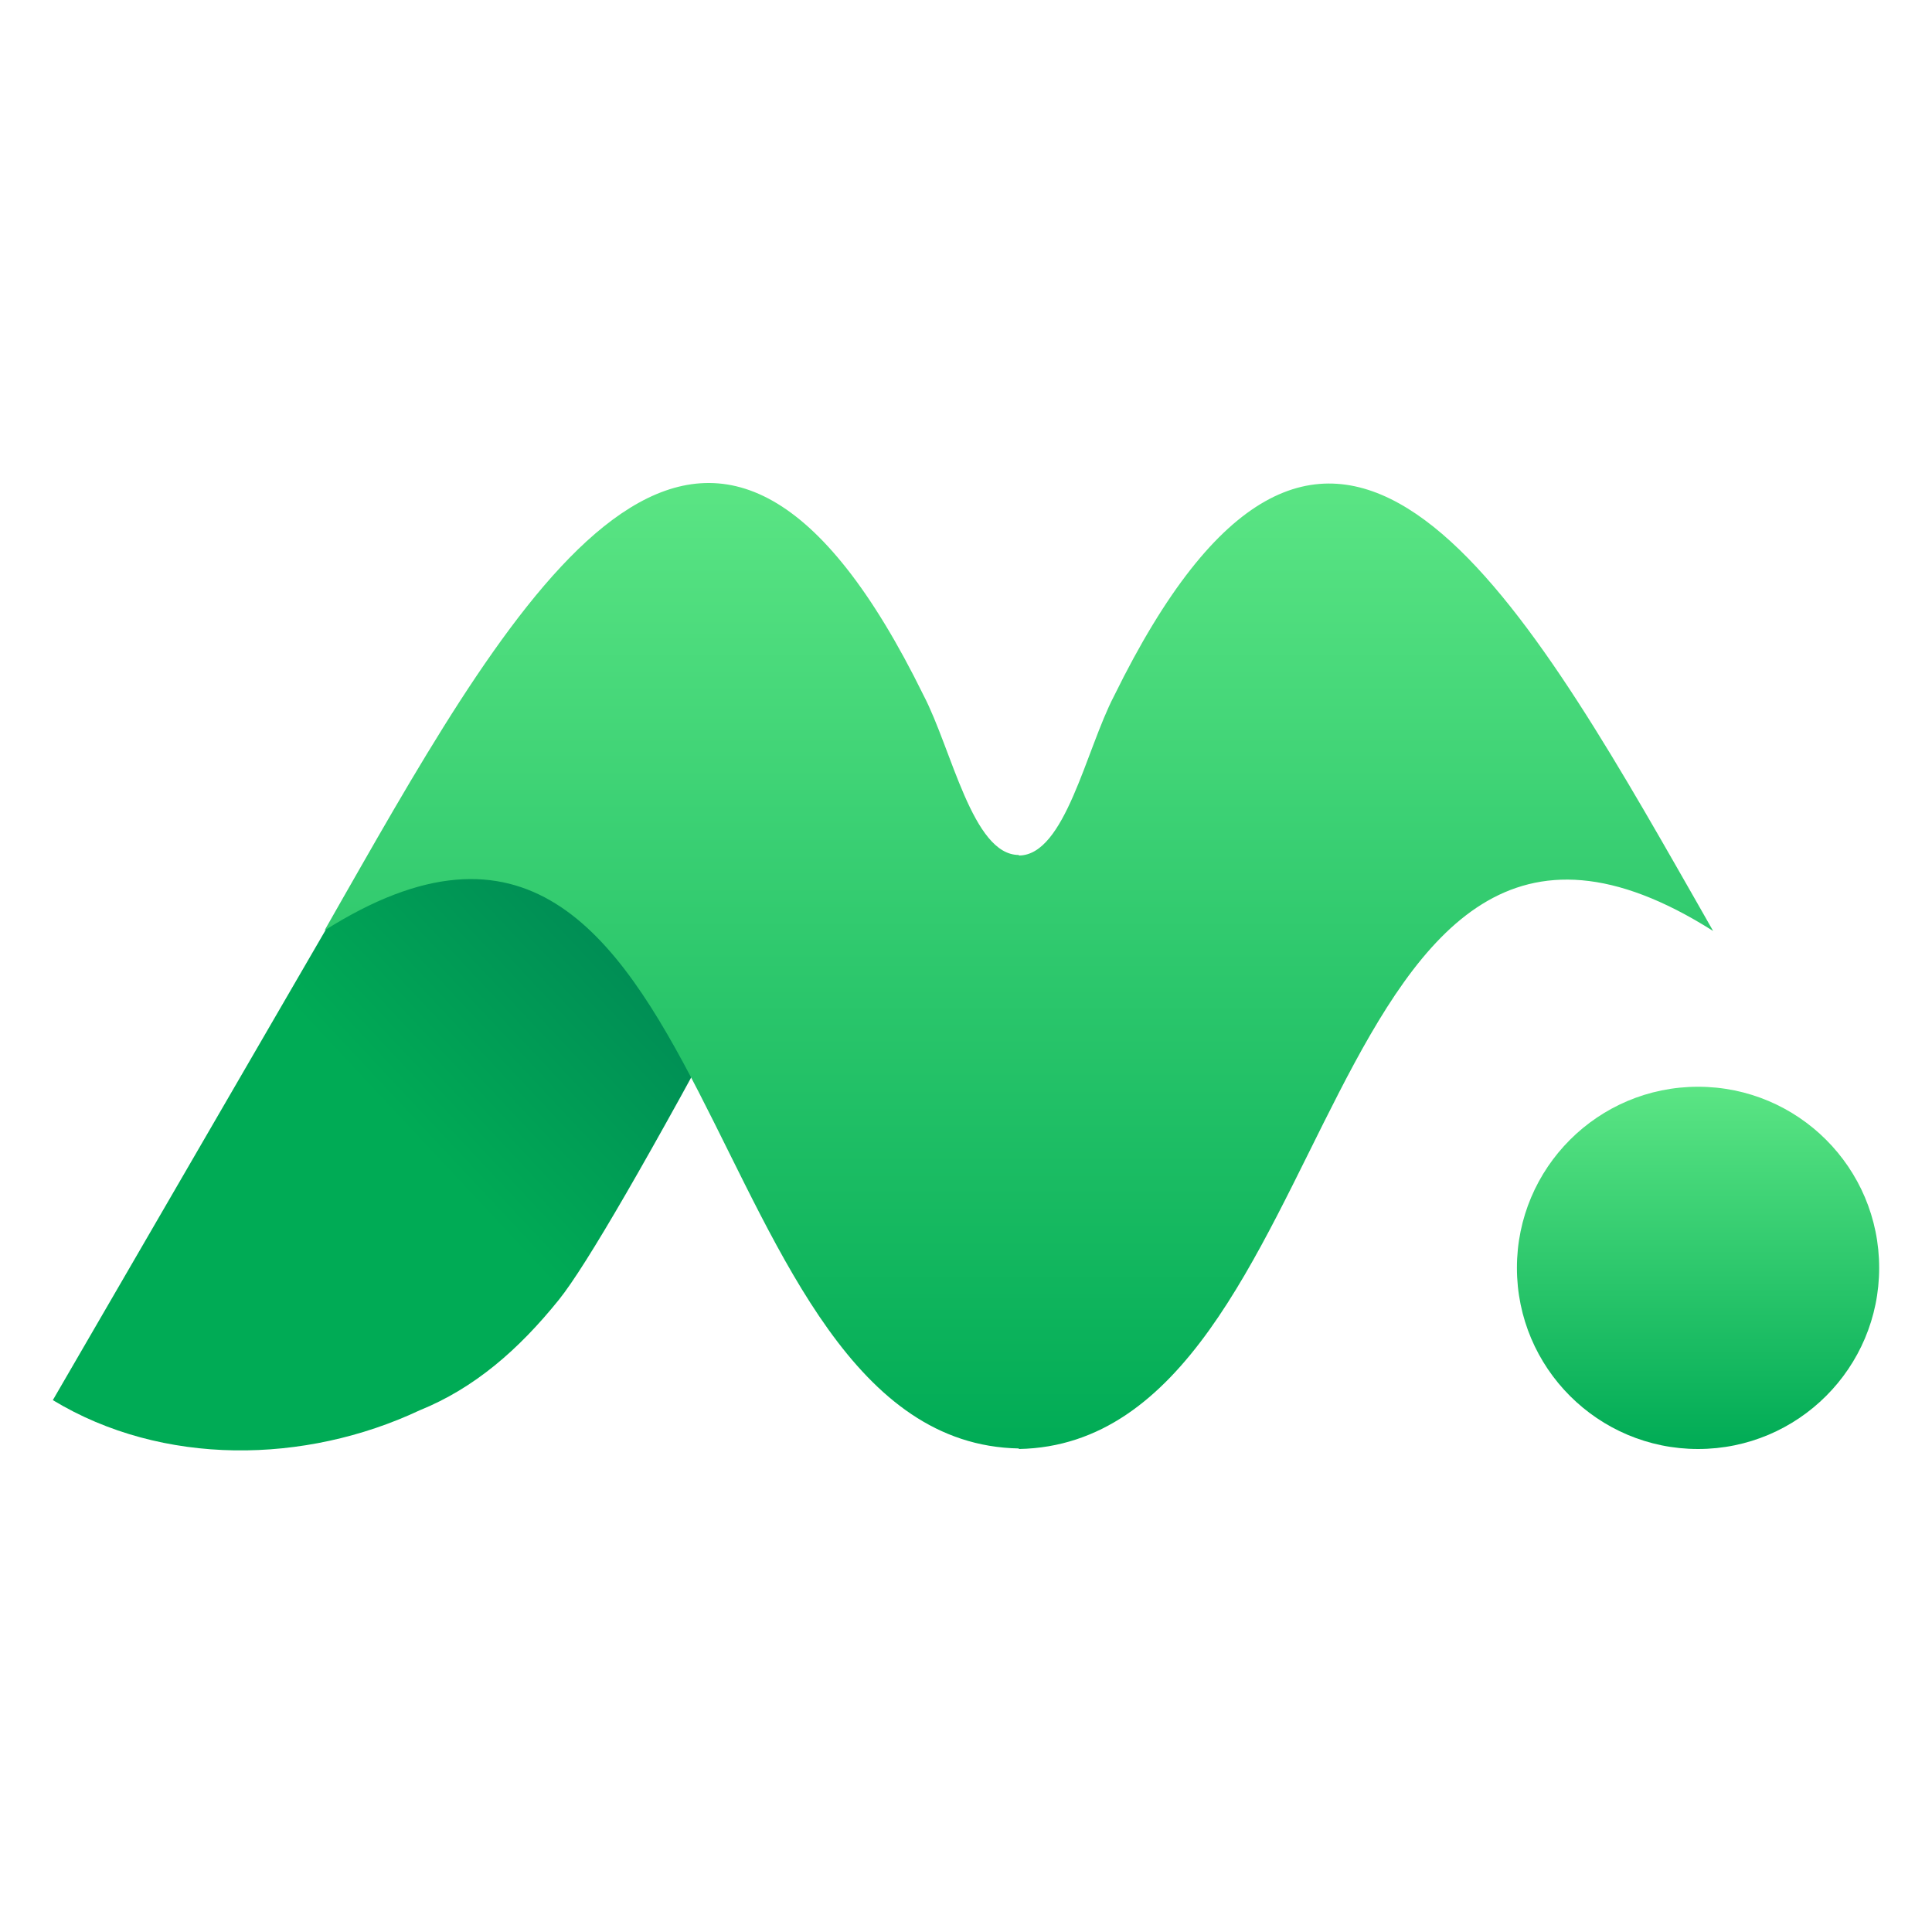
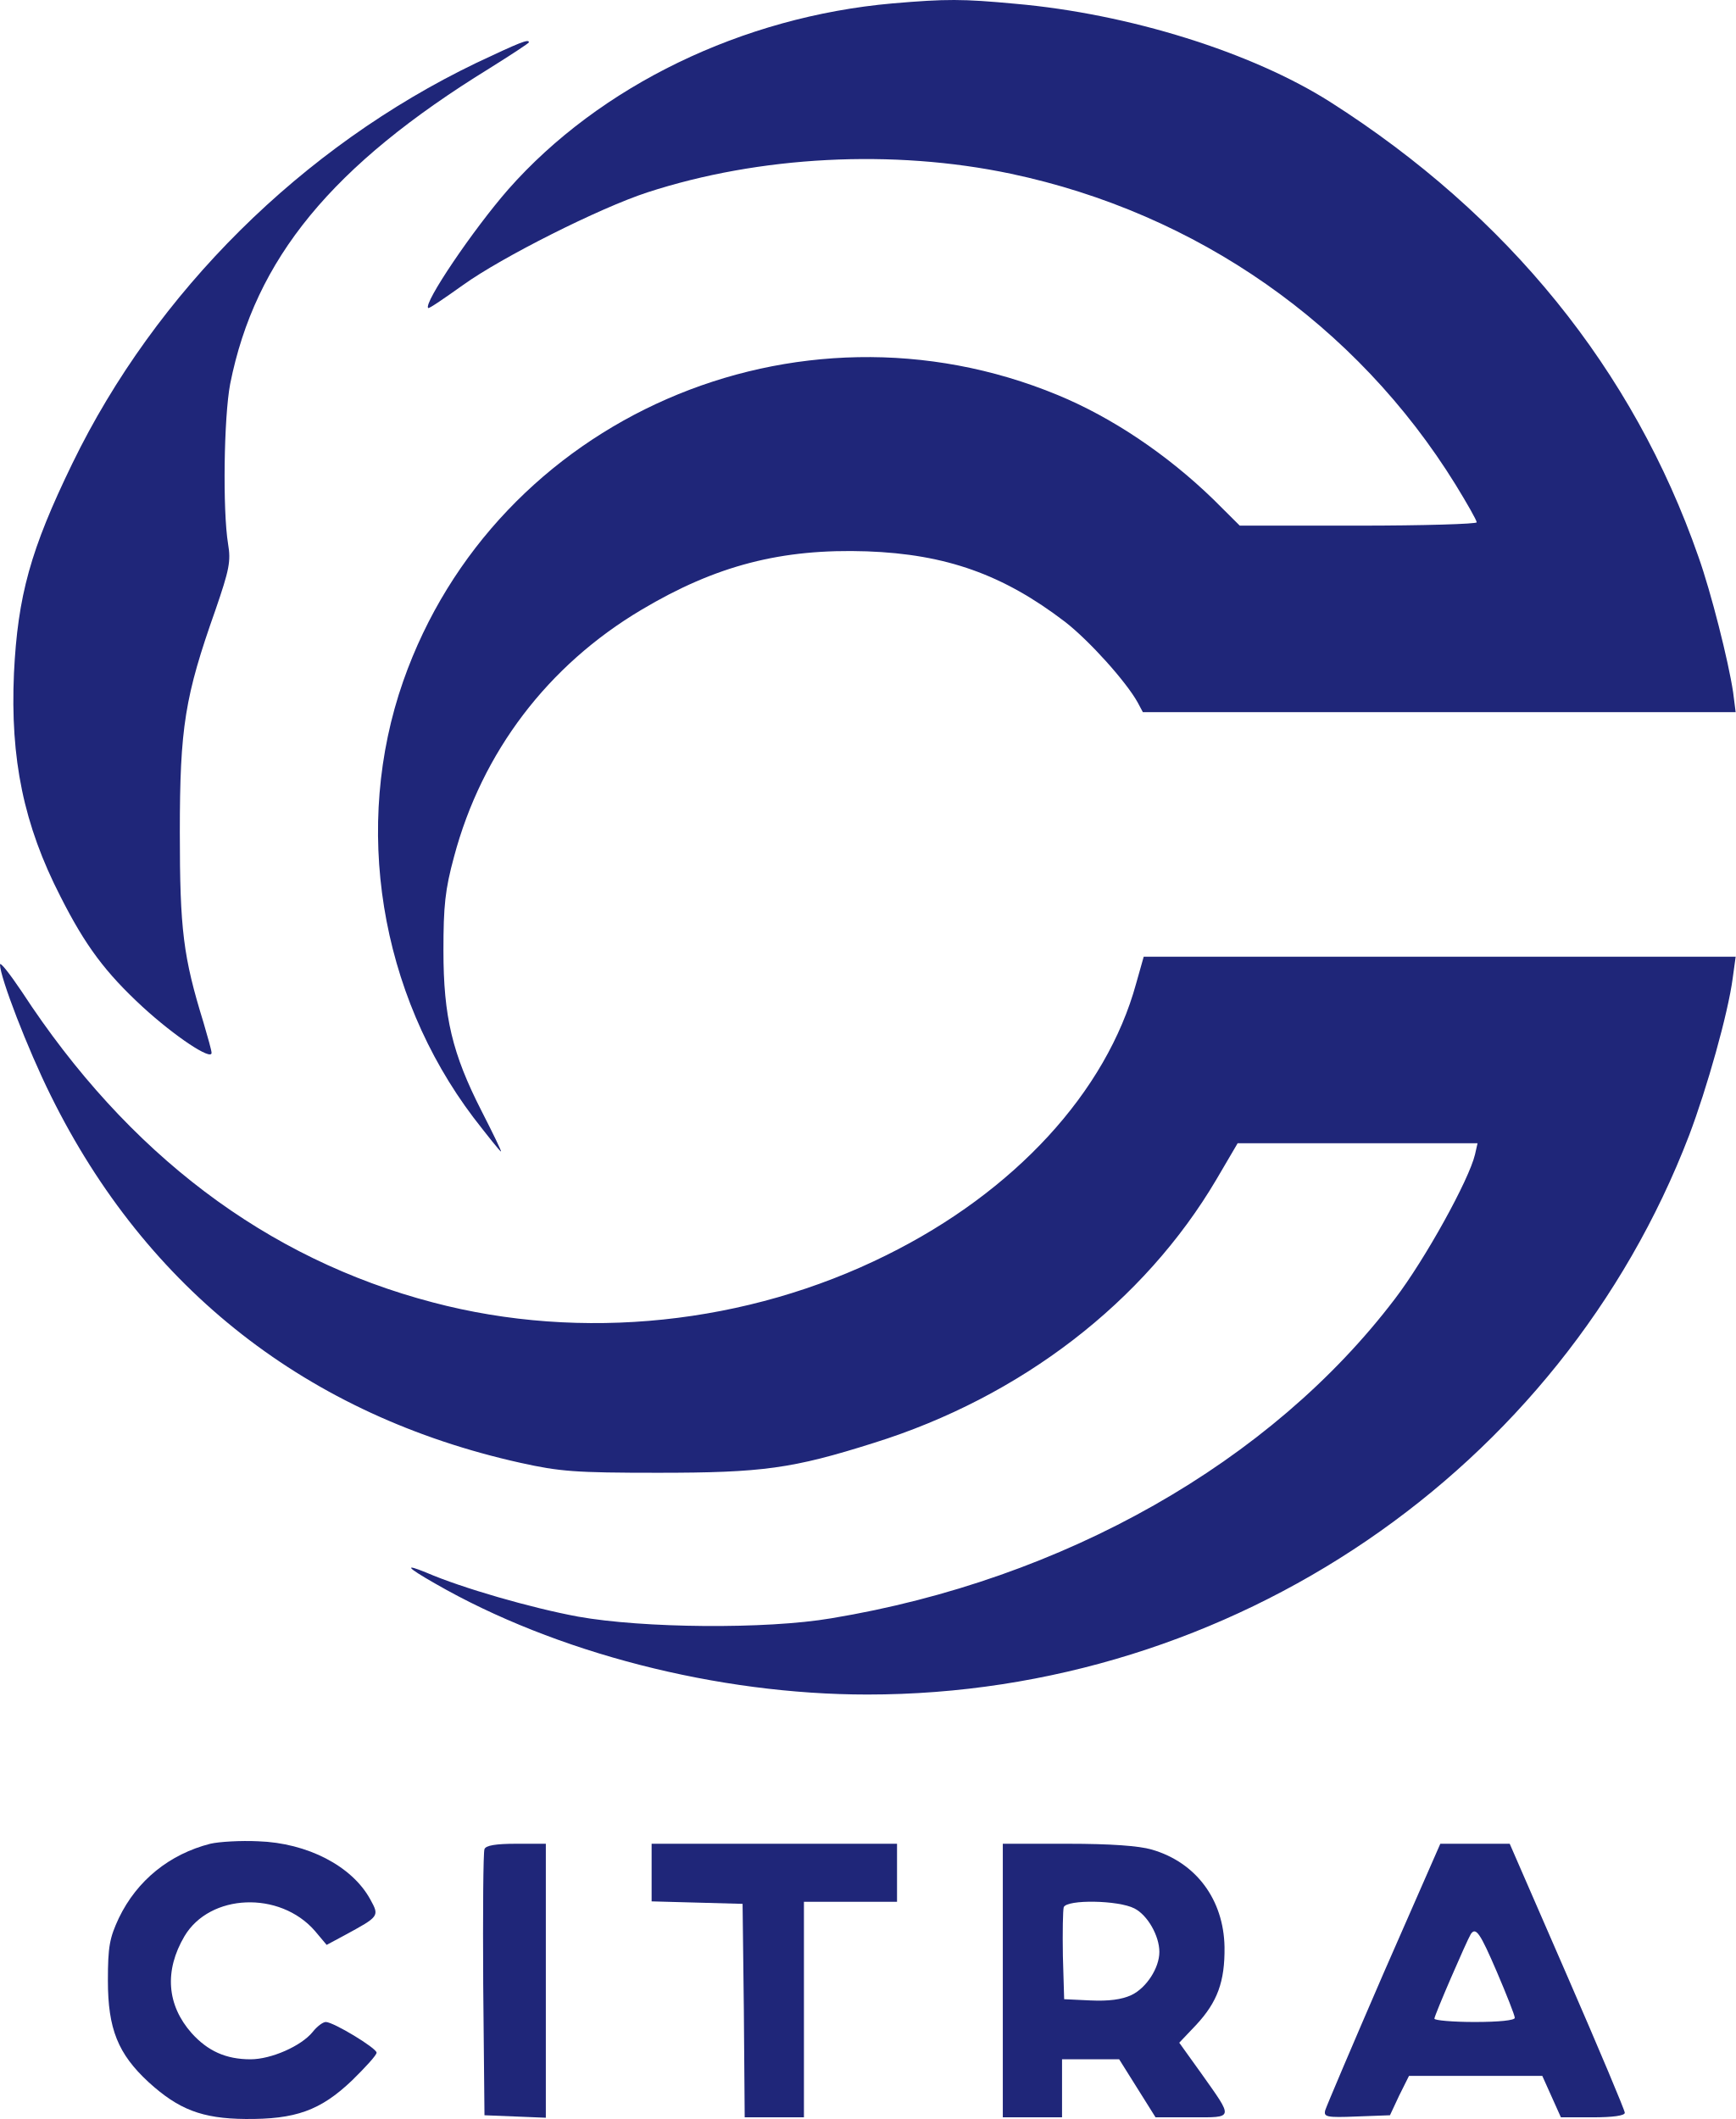
- <svg xmlns="http://www.w3.org/2000/svg" height="512" viewBox="0 0 512 512" width="512">
-   <linearGradient id="a" x1="100%" x2="50%" y1="5.663%" y2="50%">
-     <stop offset="0" stop-color="#007b55" />
-     <stop offset="1" stop-color="#00ab55" />
-   </linearGradient>
-   <linearGradient id="b" x1="50%" x2="50%" y1="0%" y2="100%">
-     <stop offset="0" stop-color="#5be584" />
-     <stop offset="1" stop-color="#00ab55" />
-   </linearGradient>
-   <g fill="none" fill-rule="evenodd" transform="translate(14 128)">
-     <path d="m92.807 83.107c44.289 22.889 46.308 23.935 46.401 23.98.012.009.642.333 44.793 23.153-26.072 48.54-42.693 77.266-49.868 86.179-10.759 13.37-22.495 23.493-36.93 29.334-30.346 14.262-68.07 14.929-97.202-2.704z" fill="url(#a)" />
-     <g fill="url(#b)">
-       <path d="m430.31 101.726c-46.271-80.956-94.1-157.228-149.043-45.344-7.516 14.383-12.995 42.337-25.267 42.337v-.142c-12.272 0-17.749-27.953-25.265-42.337-54.945-111.885-102.774-35.612-149.045 45.344-3.482 6.105-6.827 11.932-9.69 16.996 106.038-67.127 97.11 135.666 184 137.278v.142c86.891-1.611 77.962-204.405 184-137.28-2.861-5.062-6.206-10.889-9.69-16.994" />
-       <path d="m436 256c26.509 0 48-21.491 48-48s-21.491-48-48-48-48 21.491-48 48 21.491 48 48 48" />
-     </g>
+ <svg xmlns="http://www.w3.org/2000/svg" xmlns:xlink="http://www.w3.org/1999/xlink" viewBox="110.166 52.367 292.419 357.028" width="292.419" height="357.028">
+   <defs>
+     <pattern id="pattern-0-0" patternTransform="matrix(1, 0, 0, 1, 3988.393, 5197.608)" xlink:href="#pattern-0" />
+     <pattern x="0" y="0" width="25" height="25" patternUnits="userSpaceOnUse" viewBox="0 0 100 100" id="pattern-0">
+       <rect x="0" y="0" width="50" height="100" style="fill: black;" />
+     </pattern>
+     <pattern id="pattern-0-1" patternTransform="matrix(1, 0, 0, 1, 2131.476, 5273.234)" xlink:href="#pattern-0" />
+     <pattern id="pattern-0-2" patternTransform="matrix(1, 0, 0, 1, 3541.708, 3175.344)" xlink:href="#pattern-0" />
+     <pattern id="pattern-0-3" patternTransform="matrix(1, 0, 0, 1, 2063.208, 1410.588)" xlink:href="#pattern-0" />
+     <pattern id="pattern-0-4" patternTransform="matrix(1, 0, 0, 1, 2706.521, 1408.58)" xlink:href="#pattern-0" />
+     <pattern id="pattern-0-5" patternTransform="matrix(1, 0, 0, 1, 3320.708, 1409.139)" xlink:href="#pattern-0" />
+     <pattern id="pattern-0-6" patternTransform="matrix(1, 0, 0, 1, 4123.013, 1409.12)" xlink:href="#pattern-0" />
+     <pattern id="pattern-0-7" patternTransform="matrix(1, 0, 0, 1, 4976.264, 1409.139)" xlink:href="#pattern-0" />
+   </defs>
+   <g transform="matrix(0.07128701, 0, 0, -0.062476, 3.007006, 474.8845)" fill="#000000" stroke="none" style="">
+     <path d="M 3613.208 6753.787 C 3257.208 6718.016 2920.208 6531.335 2704.208 6251.872 C 2621.208 6143.441 2503.208 5944.463 2515.208 5932.167 C 2517.208 5929.931 2554.208 5958.995 2598.208 5994.767 C 2688.208 6068.545 2919.208 6201.569 3033.208 6244.047 C 3298.208 6342.418 3613.208 6361.422 3892.208 6294.351 C 4332.208 6188.155 4709.208 5887.453 4943.208 5455.963 C 4970.208 5405.659 4993.208 5359.827 4993.208 5354.238 C 4993.208 5349.767 4867.208 5345.295 4713.208 5345.295 L 4433.208 5345.295 L 4371.208 5415.72 C 4261.208 5537.566 4131.208 5637.054 4003.208 5697.418 C 3385.208 5989.177 2674.208 5634.819 2456.208 4926.101 C 2336.208 4534.854 2400.208 4084.36 2622.208 3749.004 C 2656.208 3698.701 2685.208 3657.341 2687.208 3657.341 C 2689.208 3657.341 2668.208 3706.526 2641.208 3766.89 C 2572.208 3921.153 2551.208 4020.642 2551.208 4199.498 C 2551.208 4320.226 2555.208 4363.822 2576.208 4452.133 C 2642.208 4734.949 2798.208 4968.58 3019.208 5118.372 C 3195.208 5237.982 3350.208 5283.814 3552.208 5275.989 C 3739.208 5268.164 3874.208 5213.389 4020.208 5085.954 C 4078.208 5034.533 4165.208 4923.866 4192.208 4867.973 L 4204.208 4842.262 L 4904.208 4842.262 L 5605.208 4842.262 L 5599.208 4895.919 C 5588.208 4979.758 5547.208 5165.321 5517.208 5261.457 C 5363.208 5765.607 5067.208 6182.566 4647.208 6487.739 C 4462.208 6621.881 4171.208 6725.841 3903.208 6752.669 C 3777.208 6766.084 3740.208 6766.084 3613.208 6753.787 Z" style="fill: rgb(31, 38, 121); stroke-width: 0px; stroke: url('#pattern-0-0'); paint-order: fill;" />
+     <path d="M 2628.208 6592.817 C 2217.208 6367.011 1871.208 5975.763 1674.208 5512.973 C 1575.208 5280.46 1545.208 5156.379 1536.208 4947.34 C 1527.208 4715.945 1559.208 4538.207 1646.208 4344.819 C 1705.208 4211.795 1752.208 4140.252 1840.208 4047.471 C 1917.208 3966.985 2003.208 3902.15 2003.208 3923.389 C 2003.208 3930.096 1994.208 3965.867 1984.208 4004.992 C 1936.208 4182.731 1928.208 4255.391 1928.208 4518.086 C 1928.208 4802.02 1940.208 4884.741 2012.208 5117.254 C 2045.208 5226.803 2049.208 5249.16 2042.208 5296.11 C 2029.208 5386.656 2032.208 5638.172 2047.208 5727.6 C 2106.208 6065.191 2287.208 6316.708 2661.208 6579.403 C 2711.208 6615.174 2753.208 6646.474 2753.208 6648.709 C 2753.208 6658.77 2732.208 6648.709 2628.208 6592.817 Z" style="fill: rgb(31, 38, 121); stroke-width: 0px; stroke: url('#pattern-0-1'); paint-order: fill;" />
+     <path d="M 4188.208 4110.07 C 4118.208 3818.311 3901.208 3548.909 3598.208 3377.878 C 3269.208 3191.197 2878.208 3144.247 2526.208 3250.443 C 2133.208 3367.817 1805.208 3650.634 1555.208 4087.713 C 1526.208 4136.899 1503.208 4170.434 1503.208 4161.491 C 1503.208 4127.956 1568.208 3934.568 1623.208 3808.251 C 1850.208 3283.978 2231.208 2945.27 2733.208 2817.835 C 2826.208 2794.36 2862.208 2791.006 3058.208 2791.006 C 3305.208 2791.006 3376.208 2802.185 3568.208 2871.492 C 3916.208 2995.573 4207.208 3251.561 4378.208 3582.445 L 4428.208 3679.698 L 4712.208 3679.698 L 4995.208 3679.698 L 4989.208 3649.516 C 4975.208 3581.327 4871.208 3366.699 4800.208 3260.504 C 4507.208 2820.07 4018.208 2502.601 3468.208 2398.641 C 3313.208 2368.459 3022.208 2371.812 2869.208 2403.112 C 2758.208 2426.587 2595.208 2480.244 2511.208 2521.604 C 2456.208 2547.315 2464.208 2536.136 2531.208 2492.54 C 2815.208 2305.859 3199.208 2192.956 3553.208 2192.956 C 4414.208 2192.956 5191.208 2796.596 5495.208 3700.937 C 5537.208 3827.254 5587.208 4029.585 5598.208 4124.602 L 5605.208 4182.731 L 4905.208 4182.731 L 4206.208 4182.731 L 4188.208 4110.07 Z" style="fill: rgb(31, 38, 121); stroke-width: 0px; stroke: url('#pattern-0-2'); paint-order: fill;" />
+     <path d="M 2000.208 1790.53 C 1904.208 1762.584 1827.208 1692.159 1784.208 1590.435 C 1762.208 1536.778 1758.208 1513.303 1758.208 1421.639 C 1758.208 1290.851 1782.208 1223.779 1854.208 1147.766 C 1925.208 1073.987 1980.208 1049.395 2083.208 1048.277 C 2201.208 1047.159 2260.208 1070.634 2335.208 1152.237 C 2367.208 1188.008 2393.208 1220.426 2393.208 1227.133 C 2393.208 1239.429 2291.208 1309.854 2273.208 1309.854 C 2266.208 1309.854 2252.208 1297.558 2242.208 1283.026 C 2215.208 1245.019 2144.208 1209.247 2095.208 1209.247 C 2037.208 1209.247 1994.208 1231.604 1956.208 1279.672 C 1897.208 1355.686 1891.208 1448.468 1939.208 1541.249 C 1999.208 1656.388 2164.208 1664.213 2247.208 1555.781 L 2275.208 1517.774 L 2317.208 1543.485 C 2400.208 1594.906 2400.208 1594.906 2378.208 1640.738 C 2335.208 1730.166 2230.208 1792.766 2113.208 1797.237 C 2072.208 1799.473 2021.208 1796.119 2000.208 1790.53 Z" style="fill: rgb(31, 38, 121); stroke-width: 0px; stroke: url('#pattern-0-3'); paint-order: fill;" />
+     <path d="M 2648.208 1775.998 C 2645.208 1768.173 2644.208 1603.849 2645.208 1410.461 L 2648.208 1058.338 L 2721.208 1054.984 L 2793.208 1051.63 L 2793.208 1421.639 L 2793.208 1790.53 L 2723.208 1790.53 C 2675.208 1790.53 2651.208 1786.058 2648.208 1775.998 Z" style="fill: rgb(31, 38, 121); stroke-width: 0px; stroke: url('#pattern-0-4'); paint-order: fill;" />
+     <path d="M 3043.208 1712.28 L 3043.208 1635.149 L 3151.208 1631.795 L 3258.208 1628.441 L 3261.208 1341.154 L 3263.208 1052.748 L 3333.208 1052.748 L 3403.208 1052.748 L 3403.208 1343.39 L 3403.208 1634.031 L 3513.208 1634.031 L 3623.208 1634.031 L 3623.208 1712.28 L 3623.208 1790.53 L 3333.208 1790.53 L 3043.208 1790.53 L 3043.208 1712.28 Z" style="fill: rgb(31, 38, 121); stroke-width: 0px; stroke: url('#pattern-0-5'); paint-order: fill;" />
+     <path d="M 3873.208 1421.639 L 3873.208 1052.748 L 3943.208 1052.748 L 4013.208 1052.748 L 4013.208 1130.998 L 4013.208 1209.247 L 4081.208 1209.247 L 4148.208 1209.247 L 4191.208 1130.998 L 4234.208 1052.748 L 4320.208 1052.748 C 4420.208 1052.748 4419.208 1047.159 4342.208 1171.241 L 4290.208 1253.961 L 4330.208 1302.029 C 4380.208 1363.511 4398.208 1418.286 4397.208 1512.185 C 4395.208 1639.62 4330.208 1740.227 4225.208 1774.88 C 4195.208 1784.941 4128.208 1790.53 4026.208 1790.53 L 3873.208 1790.53 L 3873.208 1421.639 Z M 4184.208 1616.145 C 4215.208 1598.26 4243.208 1542.367 4243.208 1498.771 C 4243.208 1455.175 4212.208 1401.518 4177.208 1382.514 C 4154.208 1370.218 4123.208 1365.747 4080.208 1367.982 L 4018.208 1371.336 L 4015.208 1487.592 C 4014.208 1552.428 4015.208 1611.674 4017.208 1619.499 C 4025.208 1640.738 4146.208 1638.502 4184.208 1616.145 Z" style="fill: rgb(31, 38, 121); stroke-width: 0px; stroke: url('#pattern-0-6'); paint-order: fill;" />
+     <path d="M 4773.208 1441.76 C 4700.208 1249.49 4638.208 1082.93 4635.208 1071.752 C 4631.208 1053.866 4638.208 1051.63 4709.208 1054.984 L 4788.208 1058.338 L 4810.208 1111.994 L 4833.208 1164.533 L 4990.208 1164.533 L 5148.208 1164.533 L 5170.208 1108.641 L 5192.208 1052.748 L 5267.208 1052.748 C 5315.208 1052.748 5343.208 1057.22 5343.208 1065.045 C 5343.208 1071.752 5282.208 1237.194 5207.208 1433.935 L 5071.208 1790.53 L 4989.208 1790.53 L 4907.208 1790.53 L 4773.208 1441.76 Z M 5041.208 1443.996 C 5064.208 1382.514 5083.208 1327.74 5083.208 1321.033 C 5083.208 1314.325 5046.208 1309.854 4988.208 1309.854 C 4936.208 1309.854 4893.208 1314.325 4893.208 1318.797 C 4893.208 1327.74 4969.208 1527.835 4979.208 1546.838 C 4991.208 1566.96 5001.208 1550.192 5041.208 1443.996 Z" style="fill: rgb(31, 38, 121); stroke-width: 0px; stroke: url('#pattern-0-7'); paint-order: fill;" />
  </g>
</svg>
